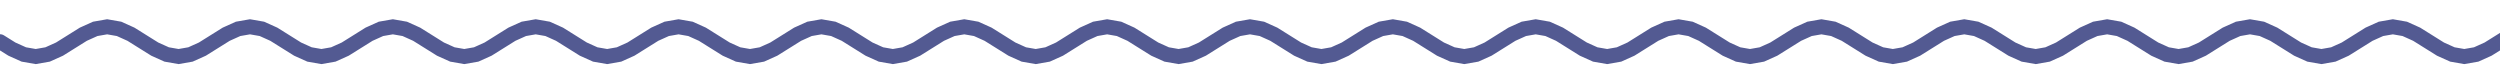
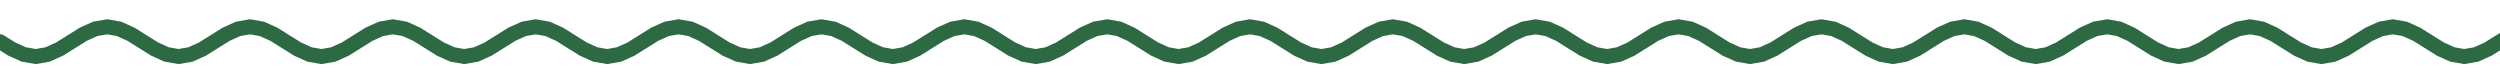
<svg xmlns="http://www.w3.org/2000/svg" width="840" height="28" viewBox="0 0 840 28" role="img" aria-label="divider">
  <style>text{font-family:G,R,'Google Sans','Segoe UI',Roboto,sans-serif;font-variation-settings:'ROND' 100}
.up{animation:up .8s cubic-bezier(.05,.7,.1,1) both}
.pop{transform-box:fill-box;transform-origin:center;animation:pop .6s cubic-bezier(.34,1.56,.64,1) both}
.fade{animation:fade .9s ease both}
.spin{transform-box:fill-box;transform-origin:center;animation:spin 40s linear infinite}
.spin-r{transform-box:fill-box;transform-origin:center;animation:spin 28s linear infinite reverse}
.bob{transform-box:fill-box;transform-origin:center;animation:bob 7s ease-in-out infinite}
.grow{transform-box:fill-box;transform-origin:left center;animation:grow 1.1s cubic-bezier(.2,0,0,1) both}
.wght{animation:wght 1.6s cubic-bezier(.2,0,0,1) .2s both}
.wave{animation:wave 2.4s linear infinite}
.blink{animation:blink 1s step-end infinite}
@keyframes blink{50%{opacity:0}}
@keyframes up{from{opacity:0;transform:translateY(14px)}to{opacity:1;transform:none}}
@keyframes pop{from{opacity:0;transform:scale(.6)}to{opacity:1;transform:scale(1)}}
@keyframes fade{from{opacity:0}to{opacity:1}}
@keyframes spin{to{transform:rotate(360deg)}}
@keyframes bob{0%,100%{transform:translateY(0) rotate(0)}50%{transform:translateY(-10px) rotate(12deg)}}
@keyframes grow{from{transform:scaleX(0)}to{transform:scaleX(1)}}
@keyframes wght{from{font-variation-settings:'ROND' 100,'wght' 400}to{font-variation-settings:'ROND' 100,'wght' 760}}
@keyframes wave{from{transform:translateX(0)}to{transform:translateX(-48px)}}
@media (prefers-reduced-motion:reduce){*{animation:none!important}}</style>
  <clipPath id="w">
    <rect x="0" y="0" width="840" height="28" />
  </clipPath>
  <g clip-path="url(#w)">
-     <path class="wave" d="M0 14.0 L4 16.5 L8 18.3 L12 19.0 L16 18.3 L20 16.5 L24 14.0 L28 11.5 L32 9.7 L36 9.0 L40 9.7 L44 11.5 L48 14.0 L52 16.5 L56 18.3 L60 19.0 L64 18.3 L68 16.5 L72 14.0 L76 11.5 L80 9.7 L84 9.0 L88 9.7 L92 11.5 L96 14.0 L100 16.5 L104 18.3 L108 19.0 L112 18.3 L116 16.5 L120 14.0 L124 11.5 L128 9.7 L132 9.0 L136 9.7 L140 11.5 L144 14.0 L148 16.5 L152 18.3 L156 19.0 L160 18.3 L164 16.5 L168 14.0 L172 11.5 L176 9.7 L180 9.0 L184 9.7 L188 11.5 L192 14.0 L196 16.5 L200 18.3 L204 19.0 L208 18.3 L212 16.5 L216 14.0 L220 11.5 L224 9.7 L228 9.0 L232 9.7 L236 11.5 L240 14.0 L244 16.5 L248 18.3 L252 19.0 L256 18.3 L260 16.5 L264 14.0 L268 11.5 L272 9.7 L276 9.0 L280 9.7 L284 11.5 L288 14.0 L292 16.5 L296 18.3 L300 19.0 L304 18.3 L308 16.5 L312 14.0 L316 11.5 L320 9.7 L324 9.0 L328 9.7 L332 11.5 L336 14.0 L340 16.5 L344 18.3 L348 19.0 L352 18.3 L356 16.5 L360 14.0 L364 11.5 L368 9.7 L372 9.0 L376 9.7 L380 11.5 L384 14.0 L388 16.5 L392 18.3 L396 19.0 L400 18.3 L404 16.5 L408 14.0 L412 11.5 L416 9.7 L420 9.0 L424 9.7 L428 11.5 L432 14.0 L436 16.5 L440 18.3 L444 19.0 L448 18.3 L452 16.5 L456 14.0 L460 11.5 L464 9.7 L468 9.0 L472 9.7 L476 11.5 L480 14.0 L484 16.5 L488 18.3 L492 19.0 L496 18.3 L500 16.5 L504 14.0 L508 11.5 L512 9.7 L516 9.0 L520 9.7 L524 11.5 L528 14.0 L532 16.5 L536 18.3 L540 19.0 L544 18.3 L548 16.5 L552 14.0 L556 11.5 L560 9.7 L564 9.0 L568 9.7 L572 11.5 L576 14.0 L580 16.5 L584 18.3 L588 19.0 L592 18.3 L596 16.5 L600 14.0 L604 11.5 L608 9.7 L612 9.0 L616 9.7 L620 11.5 L624 14.0 L628 16.5 L632 18.3 L636 19.0 L640 18.3 L644 16.5 L648 14.0 L652 11.5 L656 9.7 L660 9.0 L664 9.7 L668 11.5 L672 14.0 L676 16.5 L680 18.3 L684 19.0 L688 18.3 L692 16.5 L696 14.0 L700 11.5 L704 9.7 L708 9.0 L712 9.7 L716 11.5 L720 14.0 L724 16.5 L728 18.3 L732 19.0 L736 18.3 L740 16.5 L744 14.0 L748 11.5 L752 9.7 L756 9.0 L760 9.7 L764 11.5 L768 14.0 L772 16.5 L776 18.3 L780 19.0 L784 18.3 L788 16.5 L792 14.0 L796 11.5 L800 9.7 L804 9.0 L808 9.7 L812 11.5 L816 14.0 L820 16.5 L824 18.3 L828 19.0 L832 18.3 L836 16.5 L840 14.0 L844 11.5 L848 9.7 L852 9.0 L856 9.7 L860 11.5 L864 14.0 L868 16.5 L872 18.3 L876 19.0 L880 18.3 L884 16.5 L888 14.0 L892 11.5 L896 9.7 L900 9.0 L904 9.7 L908 11.5 L912 14.0 L916 16.5 L920 18.3 L924 19.0 L928 18.3 L932 16.5 L936 14.0" fill="none" stroke="#535a92" stroke-width="5" stroke-linecap="round" />
+     <path class="wave" d="M0 14.0 L4 16.5 L8 18.3 L12 19.0 L16 18.3 L20 16.5 L24 14.0 L28 11.5 L32 9.7 L36 9.0 L40 9.7 L44 11.5 L48 14.0 L52 16.5 L56 18.3 L60 19.0 L64 18.3 L68 16.5 L72 14.0 L76 11.5 L80 9.7 L84 9.0 L88 9.7 L92 11.5 L96 14.0 L100 16.5 L104 18.3 L108 19.0 L112 18.3 L116 16.5 L120 14.0 L124 11.5 L128 9.7 L132 9.0 L136 9.7 L140 11.5 L144 14.0 L148 16.5 L152 18.3 L156 19.0 L160 18.3 L164 16.5 L168 14.0 L172 11.5 L176 9.7 L180 9.0 L184 9.7 L188 11.5 L192 14.0 L196 16.5 L200 18.3 L204 19.0 L208 18.3 L212 16.5 L216 14.0 L220 11.5 L224 9.7 L228 9.0 L232 9.7 L236 11.5 L240 14.0 L244 16.5 L248 18.3 L252 19.0 L256 18.3 L260 16.5 L264 14.0 L268 11.5 L272 9.7 L276 9.0 L280 9.7 L284 11.5 L288 14.0 L292 16.5 L296 18.3 L300 19.0 L304 18.3 L308 16.5 L312 14.0 L316 11.5 L320 9.7 L324 9.0 L328 9.7 L332 11.5 L336 14.0 L340 16.5 L344 18.3 L348 19.0 L352 18.3 L356 16.5 L360 14.0 L364 11.5 L368 9.7 L372 9.0 L376 9.7 L380 11.5 L384 14.0 L388 16.5 L392 18.3 L396 19.0 L400 18.3 L404 16.5 L408 14.0 L412 11.5 L416 9.7 L420 9.0 L424 9.7 L428 11.5 L432 14.0 L436 16.5 L440 18.3 L444 19.0 L448 18.3 L452 16.5 L456 14.0 L460 11.5 L464 9.7 L468 9.0 L472 9.7 L476 11.5 L480 14.0 L484 16.5 L488 18.3 L492 19.0 L496 18.3 L500 16.5 L504 14.0 L508 11.5 L512 9.7 L516 9.0 L520 9.7 L524 11.5 L528 14.0 L532 16.5 L536 18.3 L540 19.0 L544 18.3 L548 16.5 L552 14.0 L556 11.5 L560 9.7 L564 9.0 L568 9.7 L572 11.5 L576 14.0 L580 16.5 L584 18.3 L588 19.0 L592 18.3 L596 16.5 L600 14.0 L604 11.5 L608 9.7 L612 9.0 L616 9.7 L620 11.5 L624 14.0 L628 16.5 L632 18.3 L636 19.0 L640 18.3 L644 16.5 L648 14.0 L652 11.5 L656 9.7 L660 9.0 L664 9.7 L668 11.5 L672 14.0 L676 16.5 L680 18.3 L684 19.0 L688 18.3 L692 16.5 L696 14.0 L700 11.5 L704 9.7 L708 9.0 L712 9.7 L716 11.5 L720 14.0 L724 16.5 L728 18.3 L732 19.0 L736 18.3 L740 16.5 L744 14.0 L748 11.5 L752 9.7 L756 9.0 L760 9.7 L764 11.5 L768 14.0 L772 16.5 L776 18.3 L780 19.0 L784 18.3 L788 16.5 L792 14.0 L796 11.5 L800 9.7 L804 9.0 L808 9.7 L812 11.5 L816 14.0 L820 16.5 L824 18.3 L828 19.0 L832 18.3 L836 16.5 L840 14.0 L844 11.5 L848 9.7 L852 9.0 L856 9.7 L860 11.5 L864 14.0 L868 16.5 L872 18.3 L876 19.0 L880 18.3 L884 16.5 L888 14.0 L892 11.5 L896 9.7 L900 9.0 L904 9.7 L908 11.5 L912 14.0 L916 16.5 L920 18.3 L924 19.0 L928 18.3 L932 16.5 L936 14.0" fill="none" stroke="#2d6a44" stroke-width="5" stroke-linecap="round" />
  </g>
</svg>
